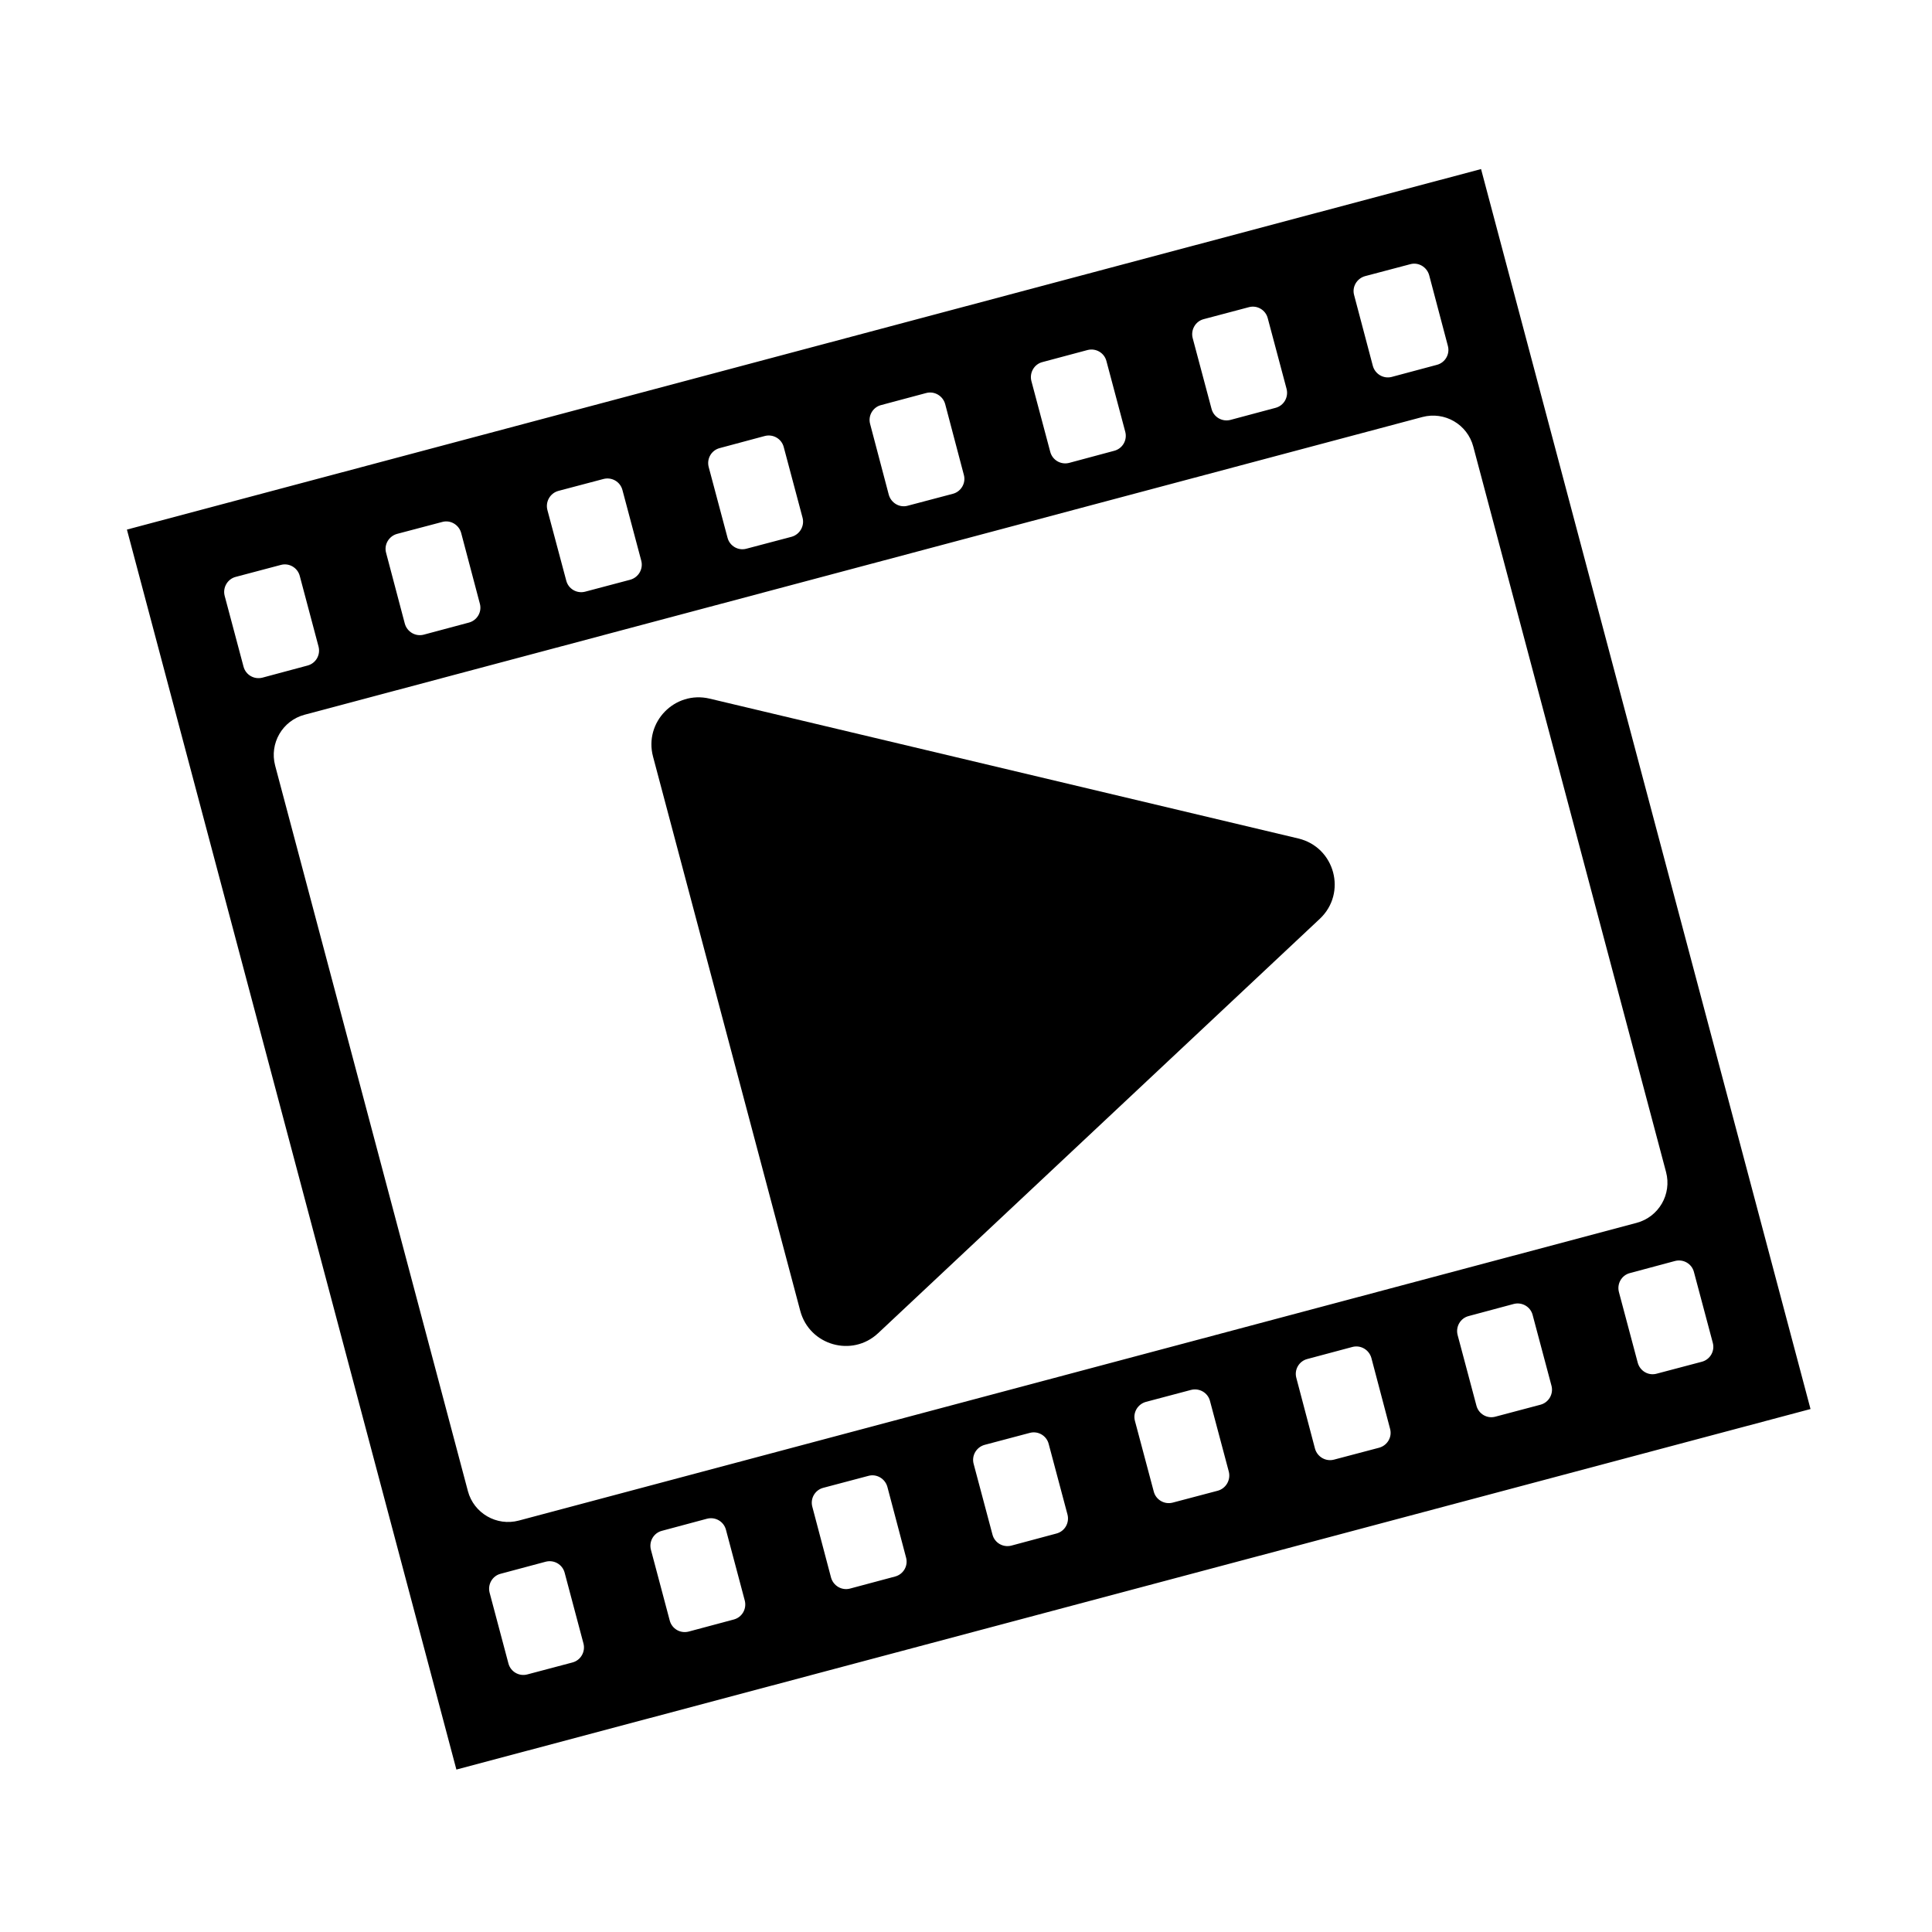
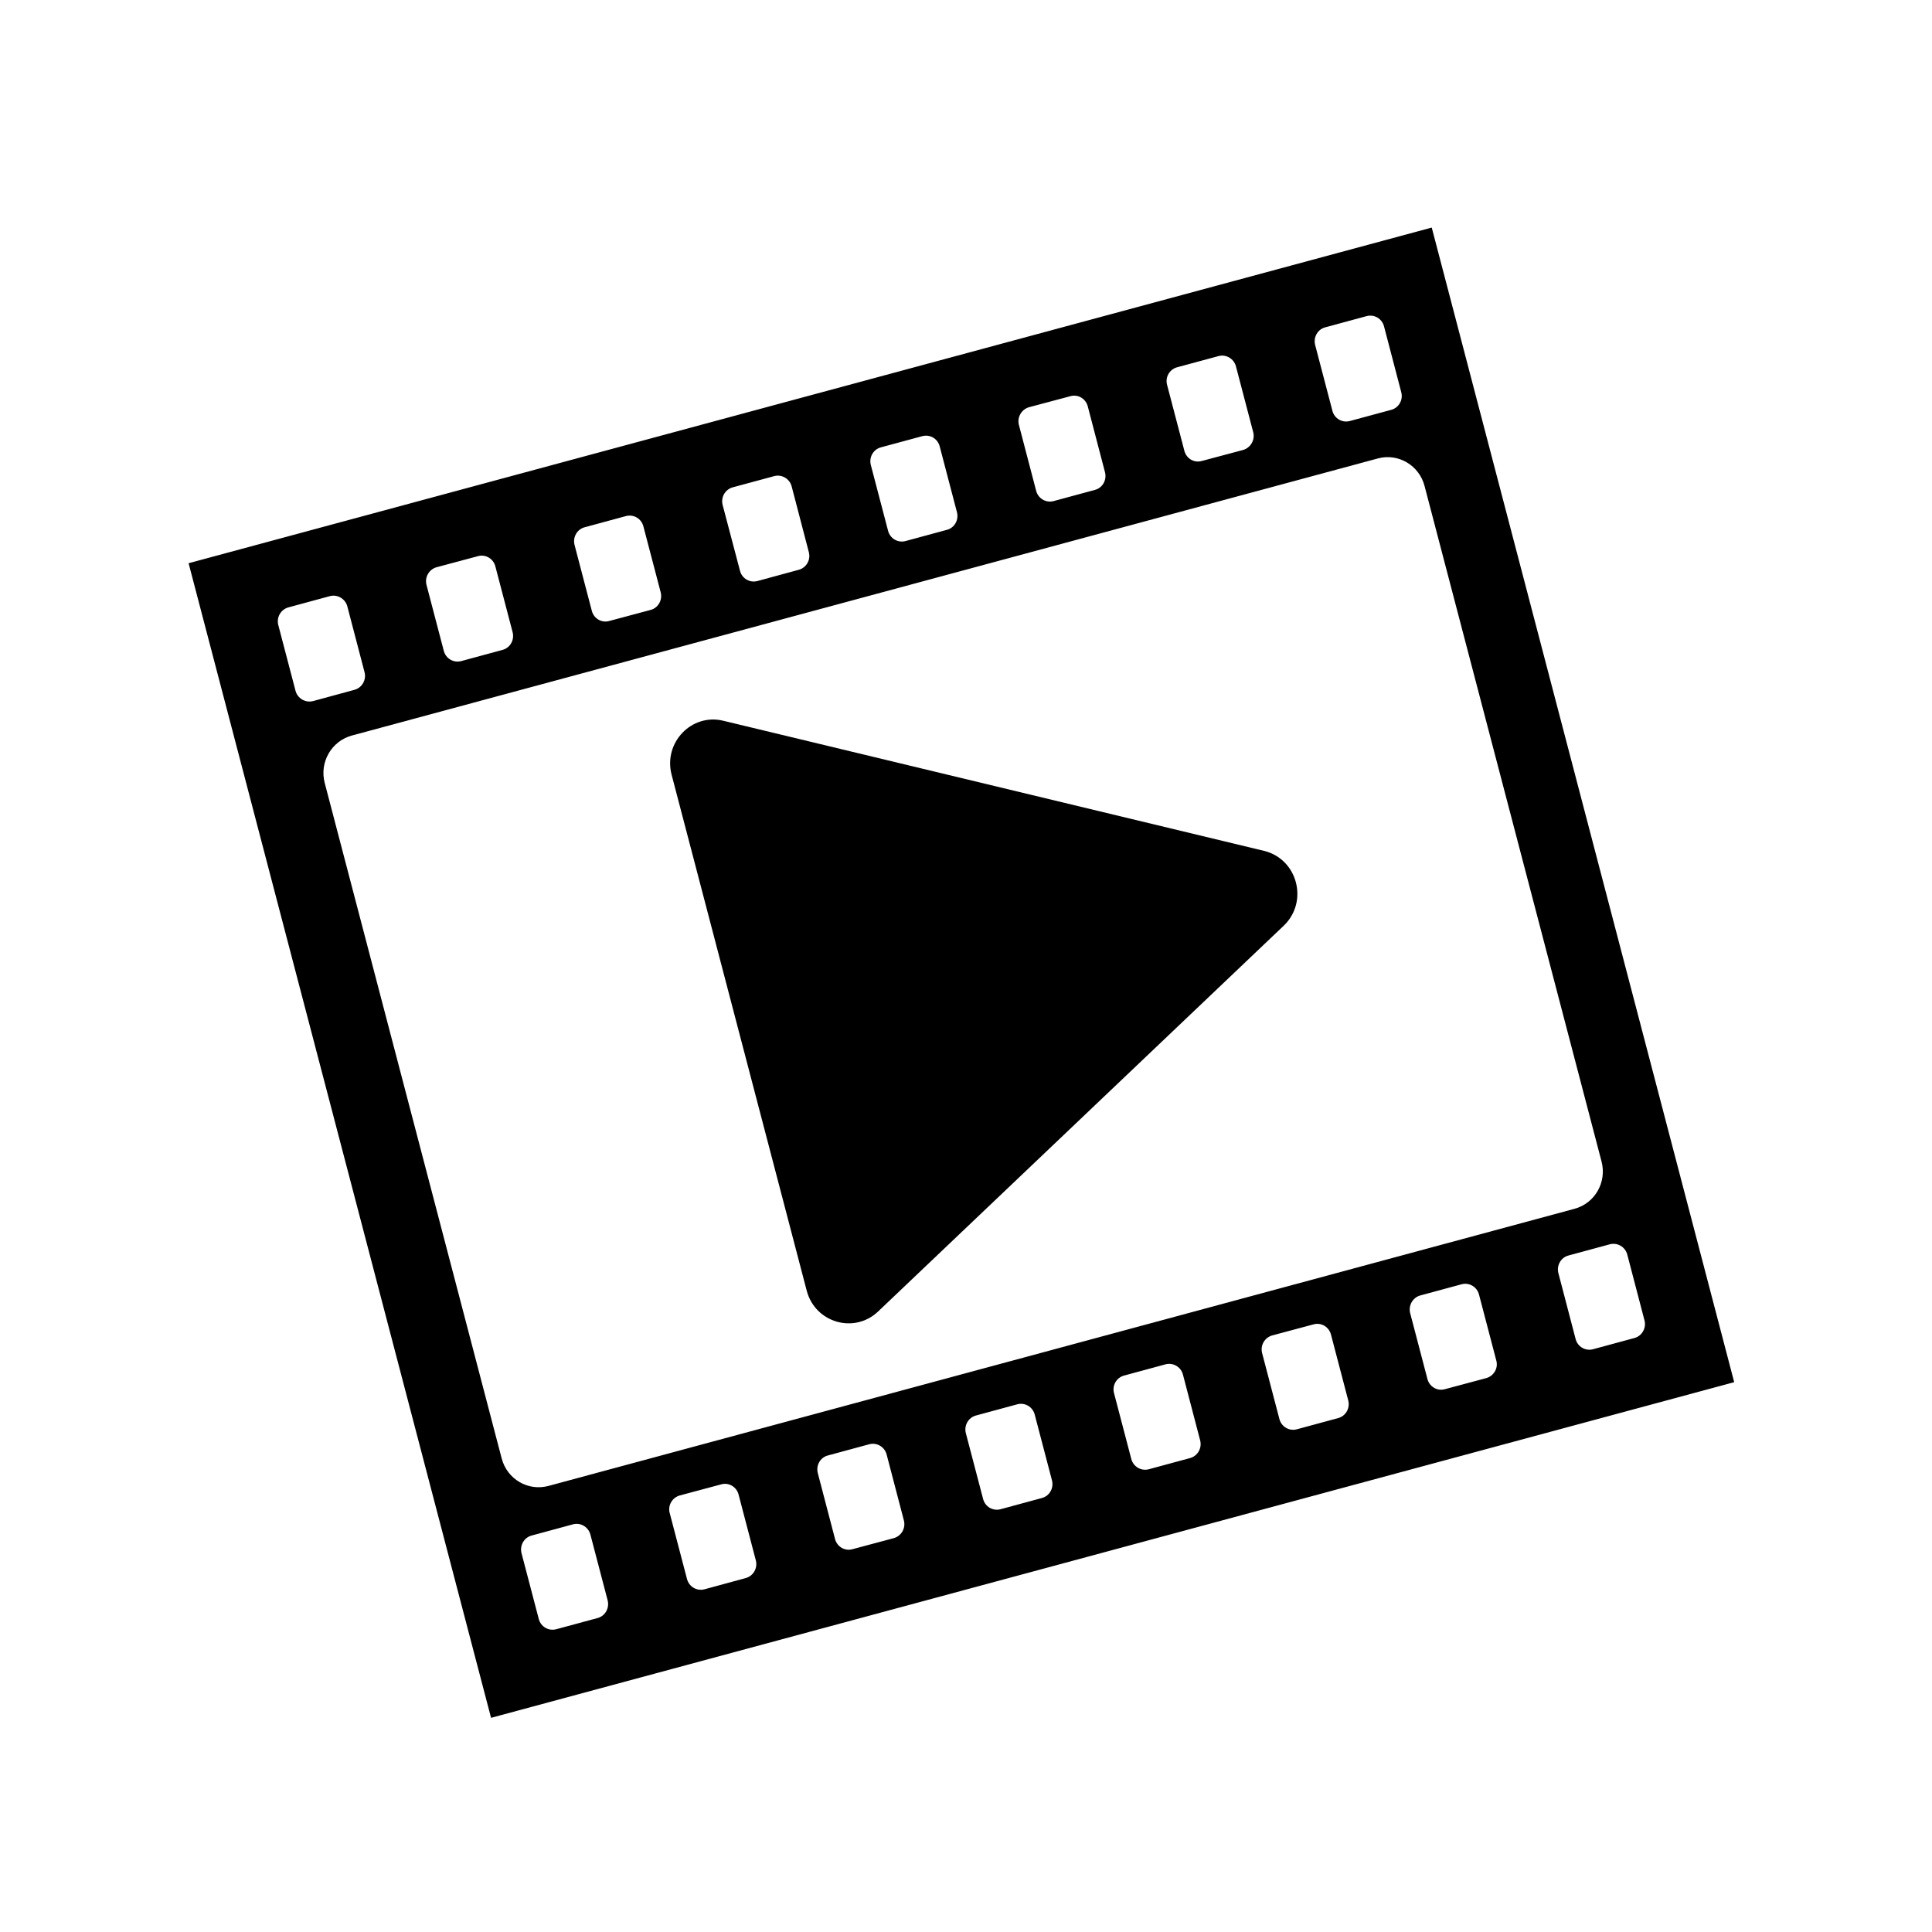
<svg xmlns="http://www.w3.org/2000/svg" width="70" zoomAndPan="magnify" viewBox="0 0 52.5 52.5" height="70" preserveAspectRatio="xMidYMid meet" version="1.0">
  <defs>
-     <clipPath id="0fc8f481c4">
-       <path d="M 3.449 4.59 L 49.199 4.59 L 49.199 48.09 L 3.449 48.09 Z M 3.449 4.59 " clip-rule="nonzero" />
+     <clipPath id="ad14571ccc">
+       <path d="M 5.125 6.184 L 47.125 6.184 L 47.125 46.684 L 5.125 46.684 Z M 5.125 6.184 " clip-rule="nonzero" />
    </clipPath>
  </defs>
-   <g clip-path="url(#0fc8f481c4)">
-     <path fill="#000000" d="M 39.344 9.398 C 39.406 9.625 39.27 9.855 39.047 9.914 L 37.82 10.242 C 37.598 10.301 37.367 10.168 37.305 9.941 L 36.797 8.02 C 36.734 7.797 36.871 7.566 37.094 7.504 L 38.32 7.18 C 38.543 7.117 38.773 7.254 38.836 7.477 Z M 46.543 36.488 C 46.605 36.715 46.469 36.945 46.246 37.004 L 45.02 37.328 C 44.797 37.391 44.566 37.258 44.504 37.031 L 43.992 35.109 C 43.934 34.883 44.066 34.652 44.293 34.594 L 45.516 34.266 C 45.742 34.207 45.973 34.34 46.031 34.566 Z M 42.16 37.656 C 42.219 37.879 42.086 38.113 41.859 38.172 L 40.637 38.496 C 40.41 38.559 40.18 38.422 40.121 38.199 L 39.609 36.277 C 39.551 36.051 39.684 35.82 39.91 35.762 L 41.133 35.434 C 41.359 35.375 41.59 35.508 41.648 35.734 Z M 37.773 38.824 C 37.836 39.047 37.703 39.277 37.477 39.34 L 36.25 39.664 C 36.027 39.723 35.797 39.59 35.734 39.367 L 35.227 37.445 C 35.164 37.219 35.301 36.988 35.523 36.93 L 36.75 36.602 C 36.973 36.543 37.203 36.676 37.266 36.902 Z M 33.391 39.988 C 33.449 40.215 33.316 40.445 33.094 40.508 L 31.867 40.832 C 31.645 40.891 31.41 40.758 31.352 40.531 L 30.84 38.609 C 30.781 38.387 30.914 38.156 31.141 38.094 L 32.363 37.77 C 32.59 37.711 32.82 37.844 32.879 38.066 Z M 29.008 41.156 C 29.066 41.383 28.934 41.613 28.707 41.672 L 27.484 42 C 27.258 42.059 27.027 41.926 26.969 41.699 L 26.457 39.777 C 26.398 39.555 26.531 39.324 26.758 39.262 L 27.98 38.938 C 28.207 38.875 28.438 39.012 28.496 39.234 Z M 24.621 42.324 C 24.684 42.551 24.547 42.781 24.324 42.84 L 23.098 43.168 C 22.875 43.227 22.645 43.094 22.582 42.867 L 22.074 40.945 C 22.012 40.719 22.148 40.488 22.371 40.43 L 23.598 40.105 C 23.82 40.043 24.051 40.18 24.113 40.402 Z M 20.238 43.492 C 20.297 43.719 20.164 43.949 19.941 44.008 L 18.715 44.336 C 18.488 44.395 18.258 44.262 18.199 44.035 L 17.688 42.113 C 17.629 41.887 17.762 41.656 17.988 41.598 L 19.211 41.27 C 19.438 41.211 19.668 41.344 19.727 41.57 Z M 15.855 44.66 C 15.914 44.883 15.781 45.117 15.555 45.176 L 14.332 45.5 C 14.105 45.562 13.875 45.426 13.816 45.203 L 13.305 43.281 C 13.246 43.055 13.379 42.824 13.602 42.766 L 14.828 42.438 C 15.055 42.379 15.285 42.512 15.344 42.738 Z M 6.105 16.191 C 6.047 15.969 6.18 15.734 6.406 15.676 L 7.629 15.352 C 7.855 15.289 8.086 15.426 8.145 15.648 L 8.656 17.57 C 8.715 17.797 8.582 18.027 8.355 18.086 L 7.133 18.414 C 6.906 18.473 6.676 18.34 6.617 18.113 Z M 10.492 15.023 C 10.43 14.801 10.566 14.57 10.789 14.508 L 12.016 14.184 C 12.238 14.121 12.469 14.258 12.531 14.48 L 13.039 16.402 C 13.102 16.629 12.965 16.859 12.742 16.918 L 11.516 17.246 C 11.293 17.305 11.062 17.172 11 16.945 Z M 14.875 13.859 C 14.816 13.633 14.949 13.402 15.172 13.34 L 16.398 13.016 C 16.625 12.957 16.855 13.09 16.914 13.316 L 17.426 15.238 C 17.484 15.461 17.352 15.691 17.125 15.754 L 15.902 16.078 C 15.676 16.137 15.445 16.004 15.387 15.777 Z M 19.258 12.691 C 19.199 12.465 19.332 12.234 19.559 12.176 L 20.781 11.848 C 21.008 11.789 21.238 11.922 21.297 12.148 L 21.809 14.07 C 21.867 14.293 21.734 14.523 21.512 14.586 L 20.285 14.91 C 20.059 14.973 19.828 14.836 19.77 14.613 Z M 23.645 11.523 C 23.582 11.297 23.719 11.066 23.941 11.008 L 25.168 10.68 C 25.391 10.621 25.621 10.754 25.684 10.98 L 26.191 12.902 C 26.254 13.125 26.117 13.359 25.895 13.418 L 24.668 13.742 C 24.445 13.805 24.215 13.668 24.152 13.445 Z M 28.027 10.355 C 27.969 10.129 28.102 9.898 28.324 9.84 L 29.551 9.512 C 29.777 9.453 30.008 9.586 30.066 9.812 L 30.578 11.734 C 30.637 11.961 30.504 12.191 30.277 12.25 L 29.055 12.578 C 28.828 12.637 28.598 12.504 28.539 12.277 Z M 38.652 11.332 C 39.258 11.172 39.875 11.531 40.035 12.137 L 45.273 31.848 C 45.434 32.453 45.074 33.07 44.473 33.23 L 14.098 41.32 C 13.496 41.48 12.875 41.121 12.715 40.52 L 7.477 20.805 C 7.316 20.199 7.676 19.582 8.277 19.422 Z M 32.41 9.188 C 32.352 8.965 32.484 8.73 32.711 8.672 L 33.934 8.348 C 34.16 8.285 34.391 8.422 34.449 8.645 L 34.961 10.566 C 35.02 10.793 34.887 11.023 34.664 11.082 L 33.438 11.41 C 33.211 11.469 32.98 11.336 32.922 11.109 Z M 3.449 14.391 L 12.402 48.086 L 49.199 38.289 L 40.246 4.594 L 3.449 14.391 " fill-opacity="1" fill-rule="nonzero" />
+   <g clip-path="url(#ad14571ccc)">
+     <path fill="#000000" d="M 38.078 10.66 C 38.133 10.867 38.012 11.082 37.805 11.137 L 36.68 11.441 C 36.473 11.496 36.262 11.375 36.207 11.164 L 35.738 9.375 C 35.684 9.164 35.805 8.949 36.012 8.895 L 37.137 8.59 C 37.344 8.535 37.555 8.66 37.609 8.867 Z M 44.688 35.883 C 44.742 36.09 44.617 36.305 44.414 36.359 L 43.289 36.664 C 43.082 36.719 42.871 36.598 42.816 36.387 L 42.348 34.598 C 42.293 34.387 42.414 34.172 42.621 34.117 L 43.746 33.812 C 43.953 33.758 44.164 33.883 44.219 34.09 Z M 40.66 36.969 C 40.719 37.176 40.594 37.391 40.387 37.449 L 39.262 37.75 C 39.059 37.809 38.844 37.684 38.789 37.473 L 38.32 35.684 C 38.266 35.473 38.391 35.258 38.594 35.203 L 39.719 34.898 C 39.926 34.844 40.137 34.969 40.191 35.18 Z M 36.637 38.055 C 36.691 38.266 36.57 38.48 36.363 38.535 L 35.238 38.84 C 35.031 38.895 34.82 38.77 34.766 38.559 L 34.297 36.77 C 34.242 36.562 34.363 36.348 34.57 36.289 L 35.695 35.988 C 35.902 35.93 36.113 36.055 36.168 36.266 Z M 32.613 39.141 C 32.668 39.352 32.543 39.566 32.34 39.621 L 31.215 39.926 C 31.008 39.98 30.797 39.855 30.742 39.648 L 30.273 37.859 C 30.215 37.648 30.34 37.434 30.547 37.379 L 31.672 37.074 C 31.875 37.02 32.09 37.141 32.145 37.352 Z M 28.586 40.227 C 28.641 40.438 28.52 40.652 28.312 40.707 L 27.188 41.012 C 26.98 41.066 26.77 40.945 26.715 40.734 L 26.246 38.945 C 26.191 38.734 26.316 38.52 26.52 38.465 L 27.645 38.16 C 27.852 38.105 28.062 38.23 28.117 38.438 Z M 24.562 41.316 C 24.617 41.523 24.496 41.738 24.289 41.797 L 23.164 42.098 C 22.957 42.156 22.746 42.031 22.691 41.82 L 22.223 40.031 C 22.168 39.82 22.289 39.605 22.496 39.551 L 23.621 39.246 C 23.828 39.191 24.039 39.316 24.094 39.527 Z M 20.539 42.402 C 20.594 42.613 20.469 42.828 20.262 42.883 L 19.141 43.188 C 18.934 43.242 18.723 43.117 18.668 42.906 L 18.199 41.117 C 18.141 40.91 18.266 40.695 18.473 40.637 L 19.598 40.336 C 19.801 40.277 20.016 40.402 20.07 40.613 Z M 16.512 43.488 C 16.566 43.699 16.445 43.914 16.238 43.969 L 15.113 44.273 C 14.906 44.328 14.695 44.203 14.641 43.996 L 14.172 42.207 C 14.117 41.996 14.242 41.781 14.445 41.727 L 15.57 41.422 C 15.777 41.367 15.988 41.492 16.043 41.699 Z M 7.562 16.984 C 7.508 16.773 7.633 16.559 7.84 16.504 L 8.965 16.199 C 9.168 16.145 9.383 16.27 9.438 16.477 L 9.906 18.266 C 9.961 18.477 9.836 18.691 9.629 18.746 L 8.508 19.051 C 8.301 19.105 8.086 18.98 8.031 18.773 Z M 11.59 15.895 C 11.535 15.688 11.656 15.473 11.863 15.414 L 12.988 15.113 C 13.195 15.055 13.406 15.18 13.461 15.391 L 13.93 17.18 C 13.984 17.391 13.863 17.605 13.656 17.66 L 12.531 17.965 C 12.324 18.02 12.113 17.895 12.059 17.684 Z M 15.613 14.809 C 15.559 14.598 15.68 14.383 15.887 14.328 L 17.012 14.023 C 17.219 13.969 17.43 14.094 17.484 14.305 L 17.953 16.094 C 18.008 16.301 17.887 16.52 17.68 16.574 L 16.555 16.875 C 16.348 16.934 16.137 16.809 16.082 16.598 Z M 19.637 13.723 C 19.582 13.512 19.707 13.297 19.914 13.242 L 21.039 12.938 C 21.242 12.883 21.457 13.008 21.512 13.215 L 21.98 15.008 C 22.035 15.215 21.91 15.43 21.703 15.484 L 20.582 15.789 C 20.375 15.844 20.164 15.723 20.109 15.512 Z M 23.664 12.637 C 23.609 12.426 23.73 12.211 23.938 12.156 L 25.062 11.852 C 25.27 11.797 25.48 11.918 25.535 12.129 L 26.004 13.918 C 26.059 14.129 25.938 14.344 25.73 14.398 L 24.605 14.703 C 24.398 14.758 24.188 14.633 24.133 14.426 Z M 27.688 11.547 C 27.633 11.34 27.758 11.125 27.961 11.066 L 29.086 10.766 C 29.293 10.707 29.504 10.832 29.559 11.043 L 30.027 12.832 C 30.082 13.043 29.961 13.258 29.754 13.312 L 28.629 13.617 C 28.422 13.672 28.211 13.547 28.156 13.336 Z M 37.445 12.457 C 37.996 12.309 38.566 12.645 38.711 13.207 L 43.52 31.562 C 43.668 32.125 43.34 32.699 42.785 32.848 L 14.902 40.379 C 14.348 40.527 13.781 40.195 13.633 39.633 L 8.824 21.277 C 8.676 20.715 9.004 20.141 9.559 19.988 Z M 31.715 10.461 C 31.656 10.25 31.781 10.035 31.988 9.98 L 33.113 9.676 C 33.316 9.621 33.531 9.746 33.586 9.957 L 34.055 11.746 C 34.109 11.953 33.984 12.168 33.781 12.227 L 32.656 12.527 C 32.449 12.586 32.238 12.461 32.184 12.25 Z M 5.125 15.305 L 13.344 46.68 L 47.125 37.559 L 38.906 6.184 L 5.125 15.305 " fill-opacity="1" fill-rule="nonzero" />
  </g>
-   <path fill="#000000" d="M 35.863 24.969 L 23.863 36.227 C 23.156 36.891 21.996 36.559 21.746 35.621 L 17.746 20.562 C 17.496 19.625 18.336 18.762 19.281 18.984 L 35.281 22.785 C 36.277 23.023 36.609 24.27 35.863 24.969 " fill-opacity="1" fill-rule="nonzero" />
+   <path fill="#000000" d="M 34.883 25.156 L 23.863 35.637 C 23.215 36.254 22.152 35.945 21.922 35.074 L 18.25 21.051 C 18.023 20.18 18.793 19.375 19.656 19.586 L 34.348 23.121 C 35.262 23.344 35.566 24.504 34.883 25.156 " fill-opacity="1" fill-rule="nonzero" />
</svg>
